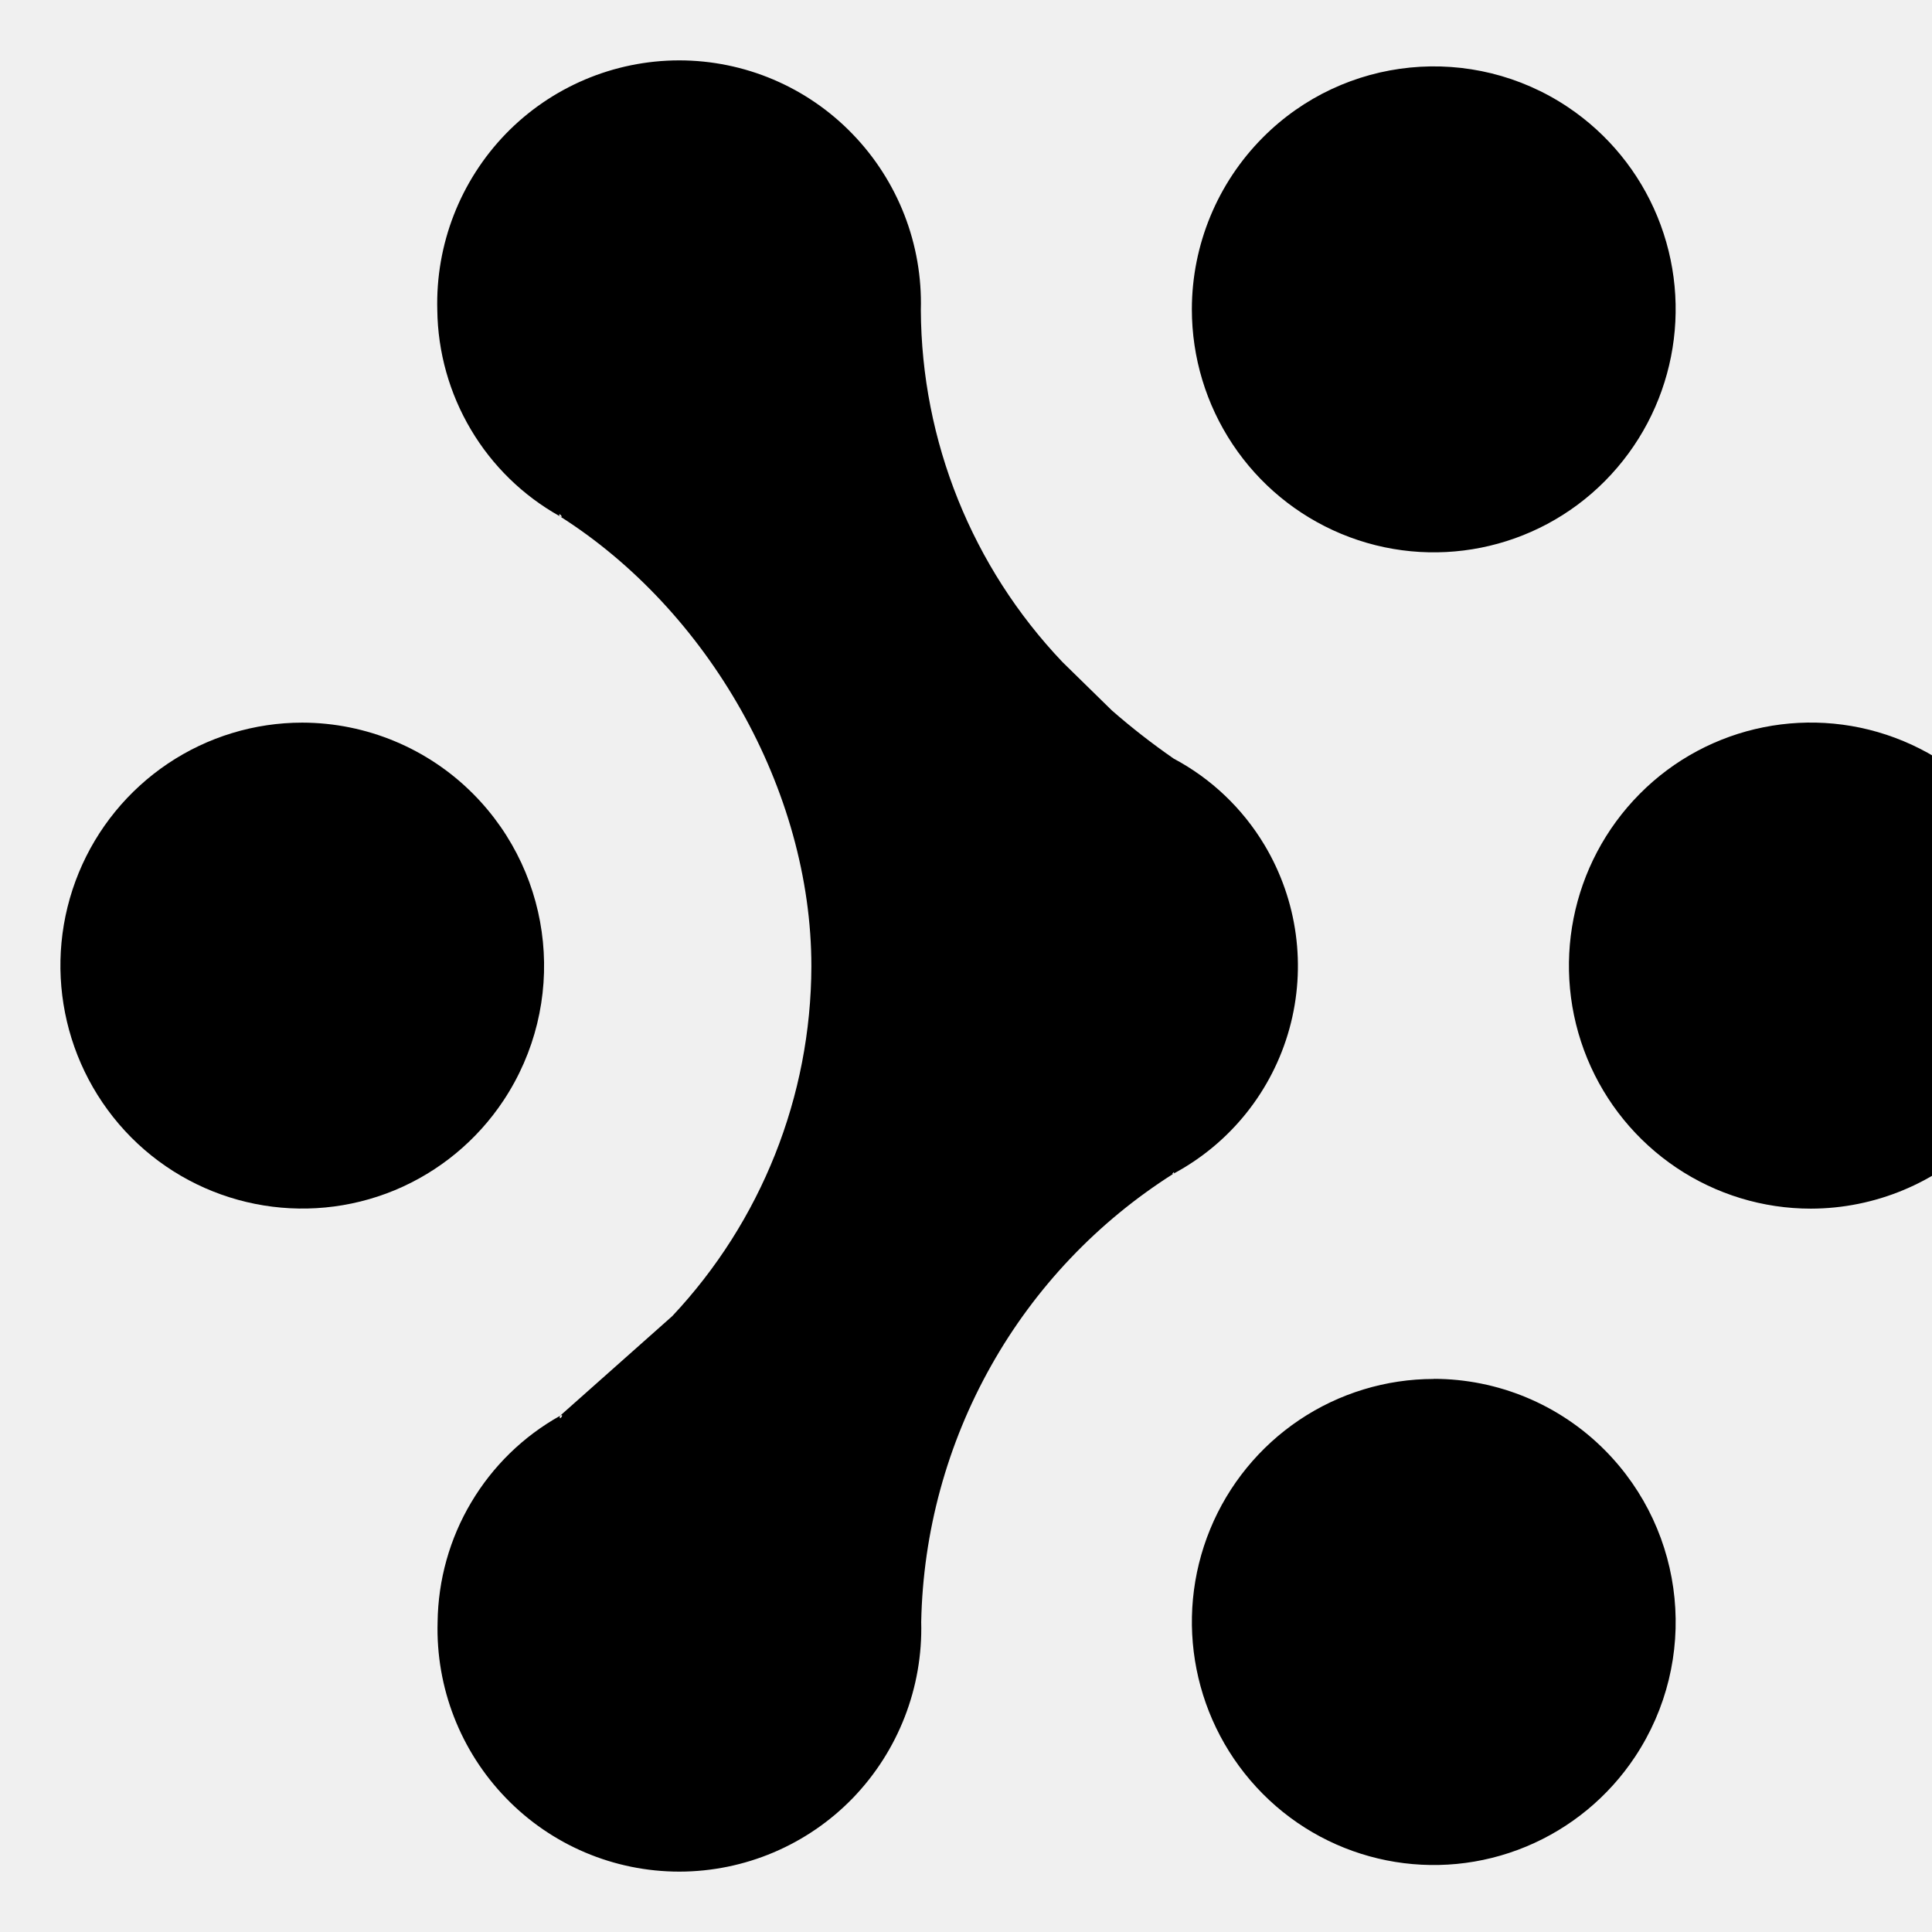
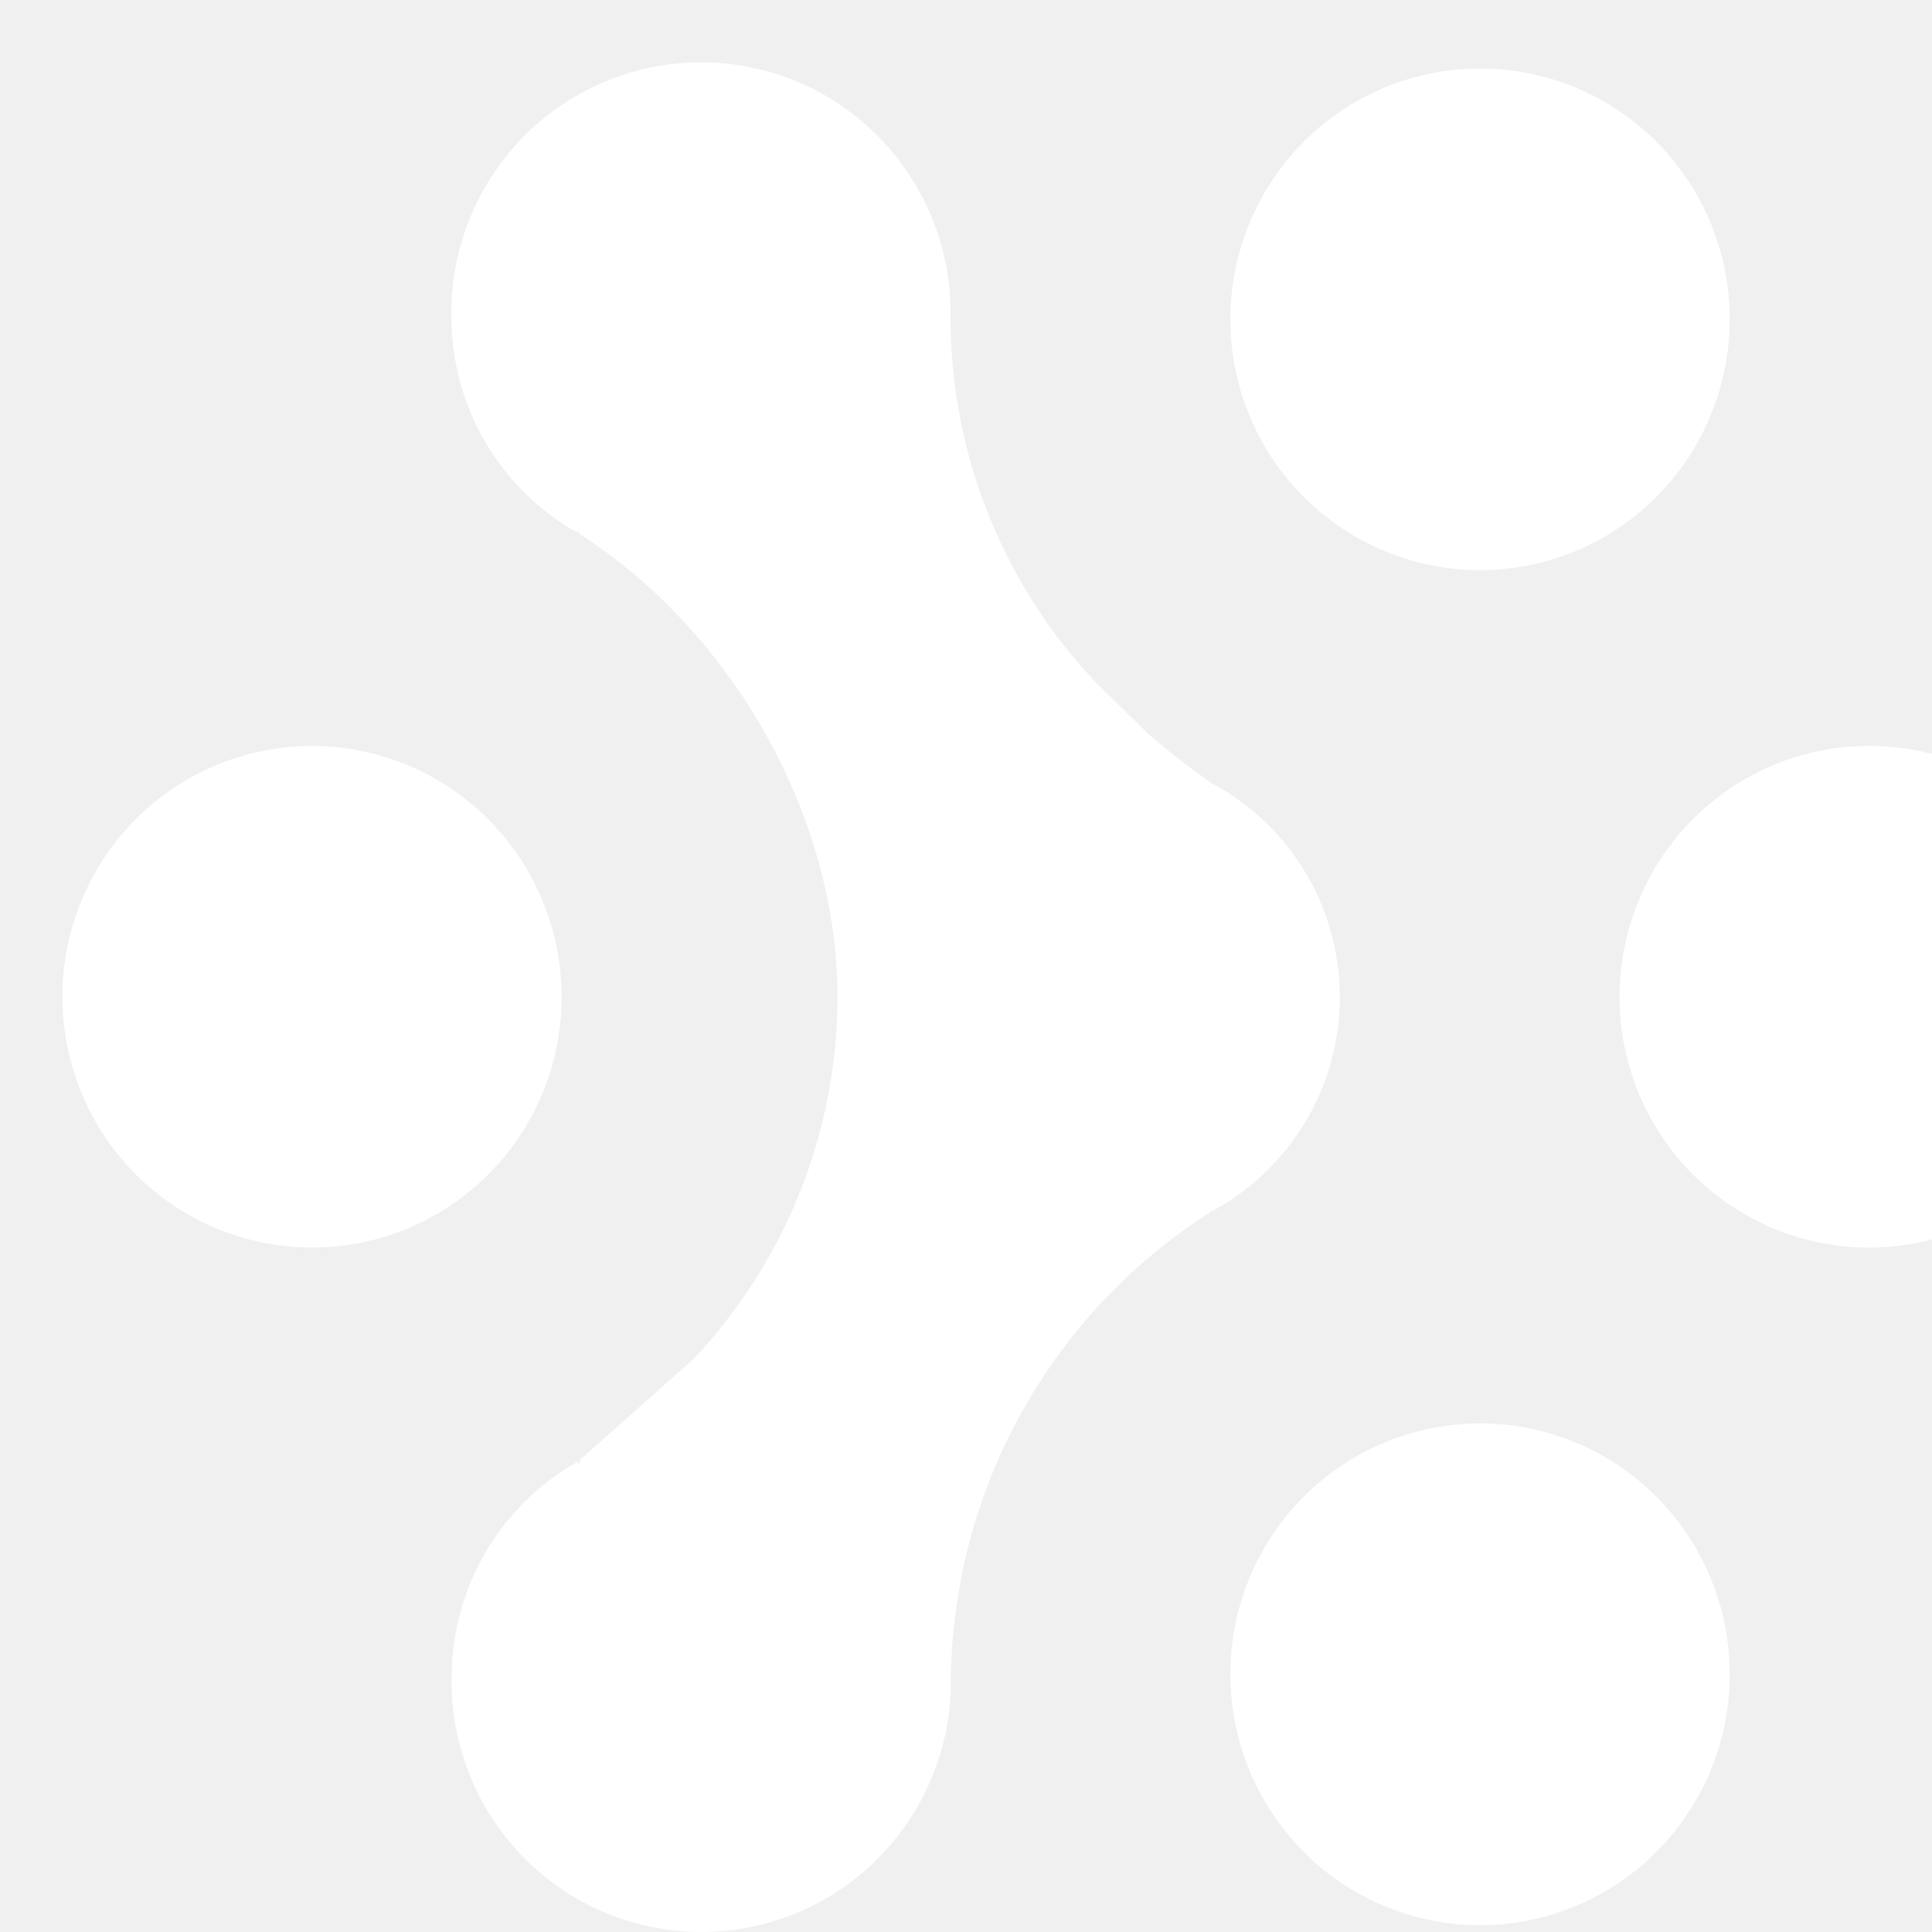
- <svg xmlns="http://www.w3.org/2000/svg" fill="none" viewBox="0 0 32 32">
-   <path fill="#000" d="M15.258 26.865a4.043 4.043 0 01-1.133 2.917A4.006 4.006 0 0111.253 31a3.992 3.992 0 01-2.872-1.218 4.028 4.028 0 01-1.133-2.917c.009-.698.2-1.382.557-1.981.356-.6.863-1.094 1.47-1.433-.024.109.09-.055 0 0l1.86-1.652a8.495 8.495 0 002.304-5.793c0-2.926-1.711-5.901-4.17-7.457.094.055-.036-.094 0 0A3.952 3.952 0 017.8 7.116a3.975 3.975 0 01-.557-1.98 4.042 4.042 0 011.133-2.918A4.006 4.006 0 0111.247 1a3.99 3.99 0 012.872 1.218 4.025 4.025 0 011.133 2.917 8.521 8.521 0 002.347 5.832l.817.8c.326.285.668.551 1.024.798.621.33 1.142.826 1.504 1.431a3.902 3.902 0 01-1.504 5.442c.033-.067-.063.036 0 0a8.968 8.968 0 00-3.024 3.183 9.016 9.016 0 00-1.158 4.244zM19.741 5.123c0 .796.235 1.575.676 2.237a4.01 4.01 0 001.798 1.482 3.99 3.99 0 004.366-.873 4.042 4.042 0 00.869-4.386 4.02 4.02 0 00-1.476-1.806 3.994 3.994 0 00-5.058.501 4.038 4.038 0 00-1.175 2.845zM23.748 22.84c-.792 0-1.567.236-2.226.678a4.021 4.021 0 00-1.476 1.806 4.042 4.042 0 00.869 4.387 3.99 3.99 0 004.366.873A4.01 4.01 0 0027.08 29.1a4.039 4.039 0 00-.5-5.082 4 4 0 00-2.832-1.18zM34 15.994c0-.796-.235-1.574-.675-2.236a4.01 4.01 0 00-1.798-1.483 3.99 3.99 0 00-4.367.873 4.042 4.042 0 00-.869 4.387 4.02 4.02 0 001.476 1.806 3.993 3.993 0 002.226.678 4.003 4.003 0 002.832-1.18A4.04 4.04 0 0034 15.993z" />
-   <path fill="#000" d="M5.007 11.969c-.793 0-1.567.236-2.226.678a4.021 4.021 0 00-1.476 1.807 4.042 4.042 0 00.869 4.386 4.001 4.001 0 004.366.873 4.011 4.011 0 001.798-1.483 4.038 4.038 0 00-.5-5.08 4.004 4.004 0 00-2.831-1.181z" />
+ <svg xmlns="http://www.w3.org/2000/svg" fill="none" viewBox="0 0 31 31">
+   <path fill="#fff" d="M15.258 26.865a4.043 4.043 0 01-1.133 2.917A4.006 4.006 0 0111.253 31a3.992 3.992 0 01-2.872-1.218 4.028 4.028 0 01-1.133-2.917c.009-.698.2-1.382.557-1.981.356-.6.863-1.094 1.47-1.433-.024.109.09-.055 0 0l1.86-1.652a8.495 8.495 0 002.304-5.793c0-2.926-1.711-5.901-4.17-7.457.094.055-.036-.094 0 0A3.952 3.952 0 017.8 7.116a3.975 3.975 0 01-.557-1.98 4.042 4.042 0 011.133-2.918A4.006 4.006 0 0111.247 1a3.99 3.99 0 012.872 1.218 4.025 4.025 0 011.133 2.917 8.521 8.521 0 002.347 5.832l.817.8c.326.285.668.551 1.024.798.621.33 1.142.826 1.504 1.431a3.902 3.902 0 01-1.504 5.442c.033-.067-.063.036 0 0a8.968 8.968 0 00-3.024 3.183 9.016 9.016 0 00-1.158 4.244zM19.741 5.123c0 .796.235 1.575.676 2.237a4.01 4.01 0 001.798 1.482 3.99 3.99 0 004.366-.873 4.042 4.042 0 00.869-4.386 4.02 4.02 0 00-1.476-1.806 3.994 3.994 0 00-5.058.501 4.038 4.038 0 00-1.175 2.845zM23.748 22.84c-.792 0-1.567.236-2.226.678a4.021 4.021 0 00-1.476 1.806 4.042 4.042 0 00.869 4.387 3.99 3.99 0 004.366.873A4.01 4.01 0 0027.08 29.1a4.039 4.039 0 00-.5-5.082 4 4 0 00-2.832-1.18zM34 15.994c0-.796-.235-1.574-.675-2.236a4.01 4.01 0 00-1.798-1.483 3.99 3.99 0 00-4.367.873 4.042 4.042 0 00-.869 4.387 4.02 4.02 0 001.476 1.806 3.993 3.993 0 002.226.678 4.003 4.003 0 002.832-1.18A4.04 4.04 0 0034 15.993z" />
+   <path fill="#fff" d="M5.007 11.969c-.793 0-1.567.236-2.226.678a4.021 4.021 0 00-1.476 1.807 4.042 4.042 0 00.869 4.386 4.001 4.001 0 004.366.873 4.011 4.011 0 001.798-1.483 4.038 4.038 0 00-.5-5.08 4.004 4.004 0 00-2.831-1.181z" />
</svg>
